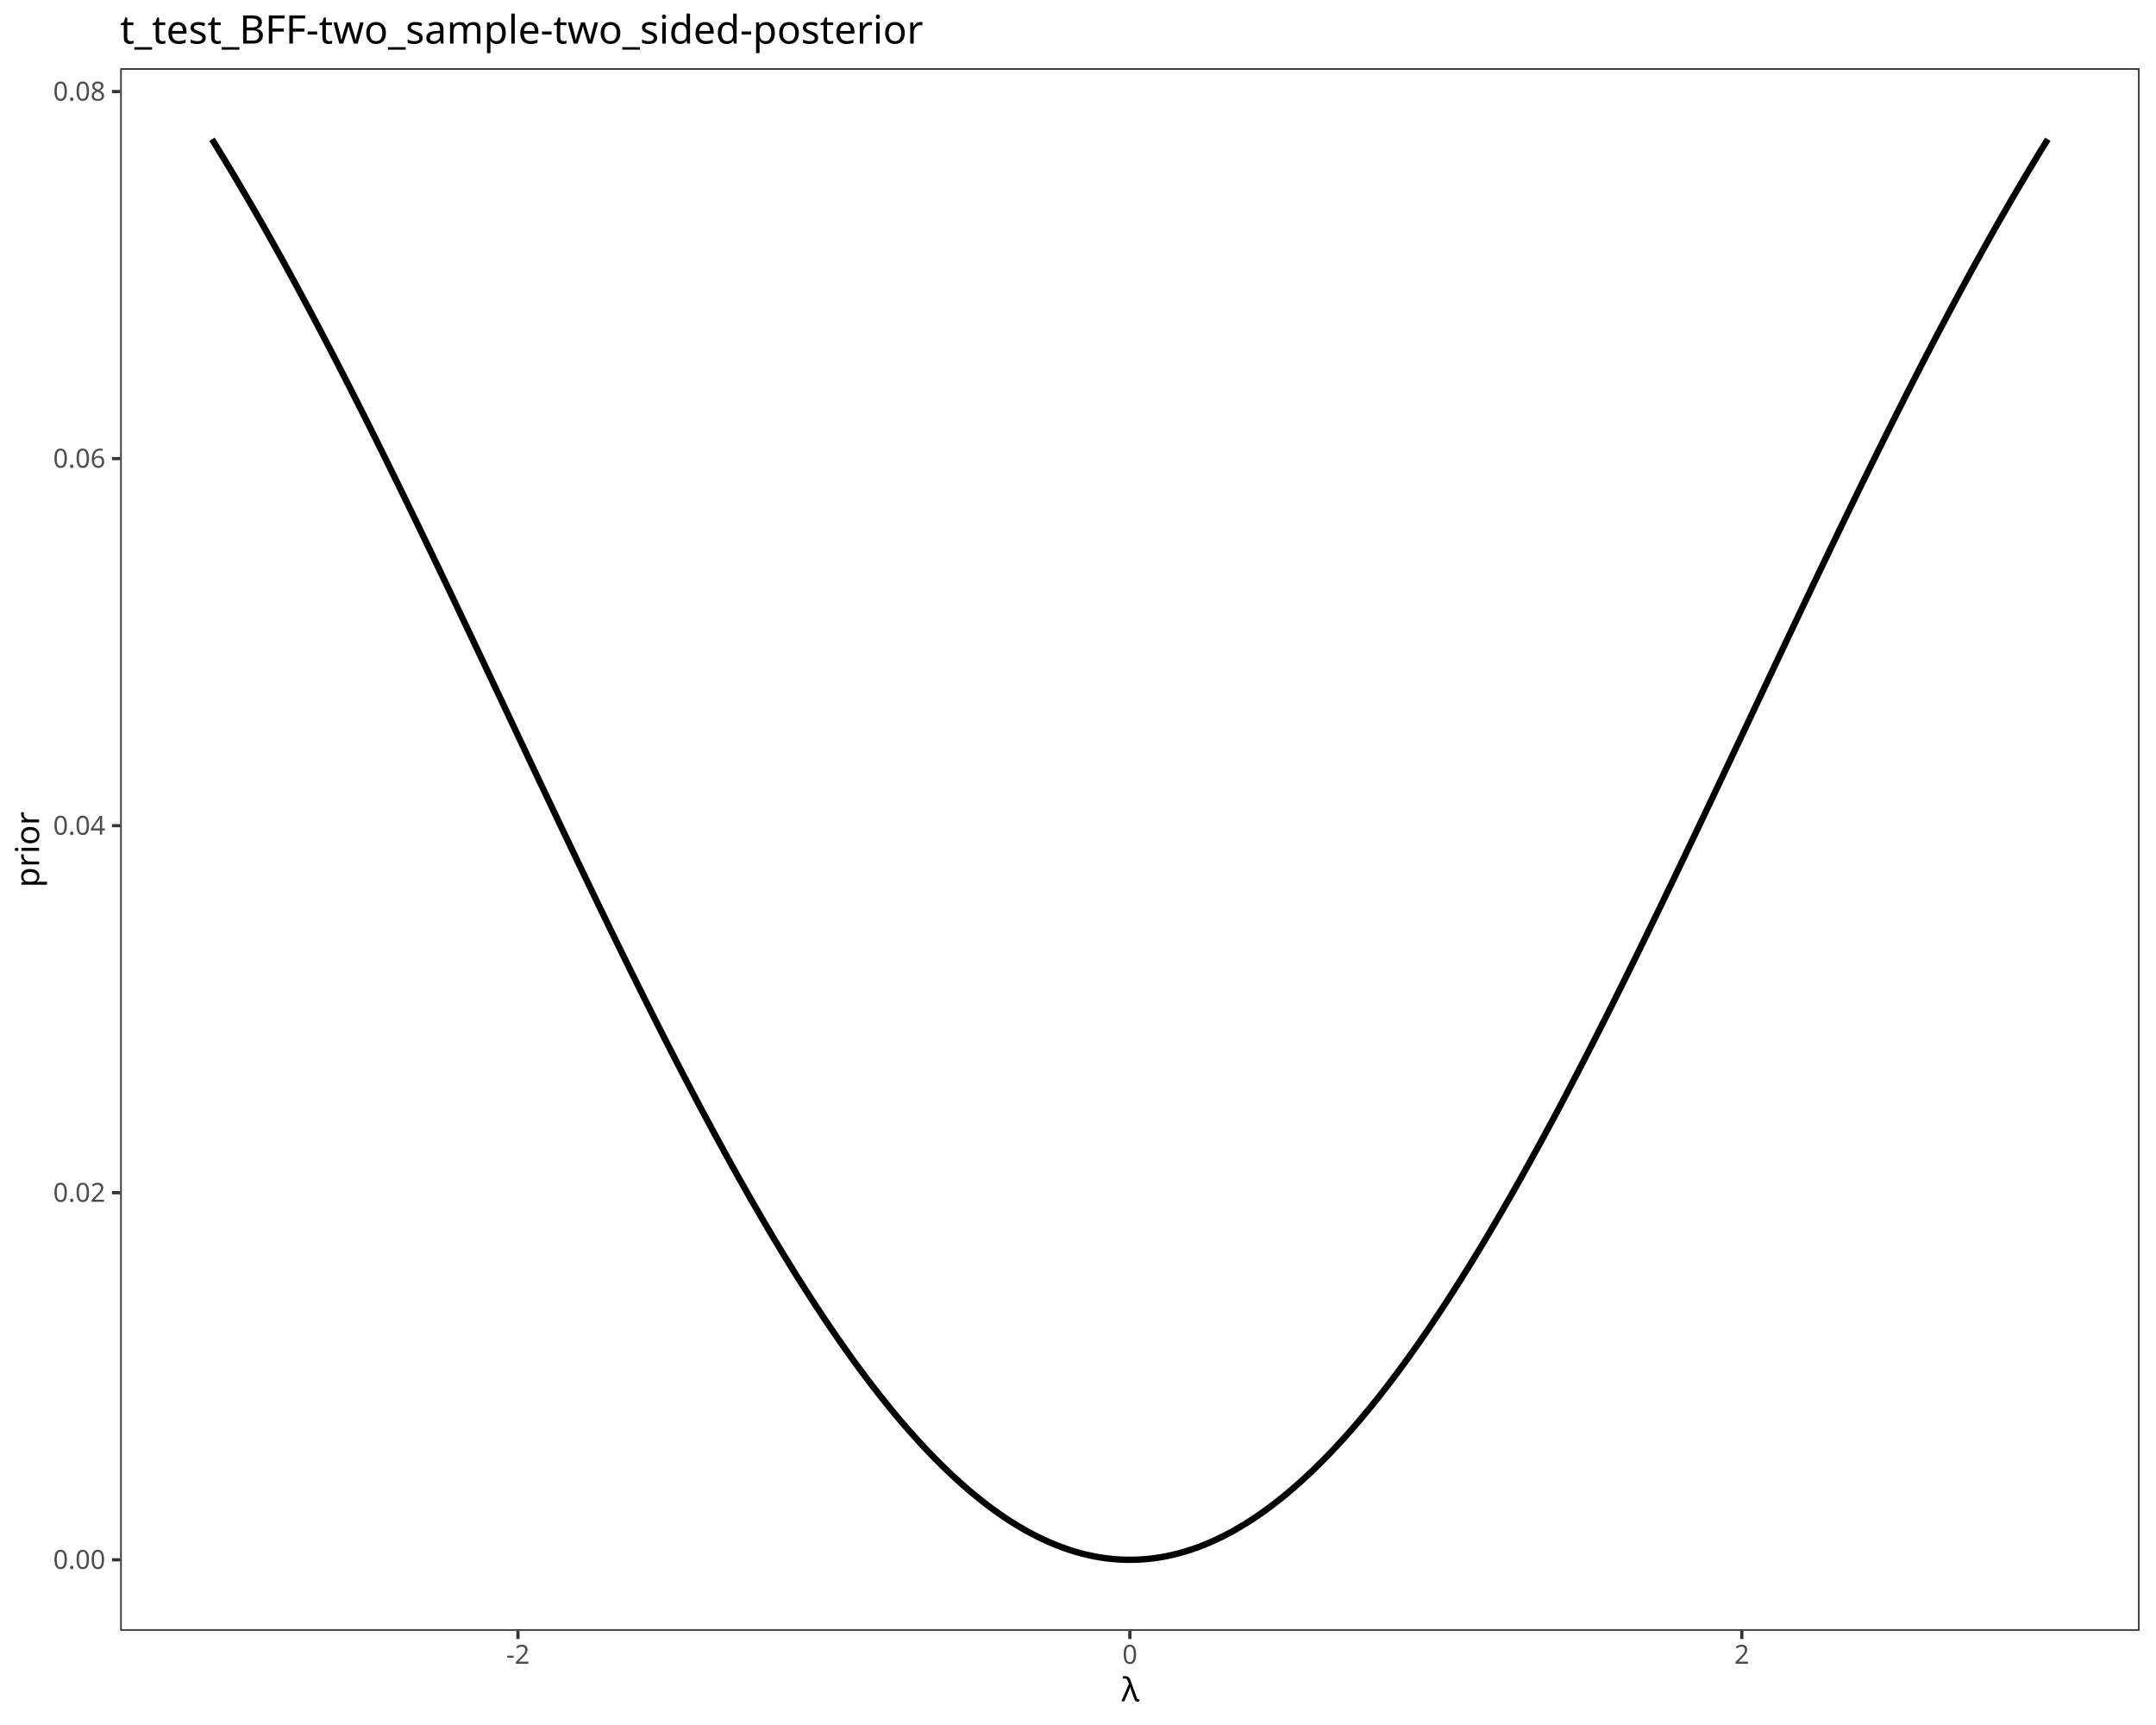
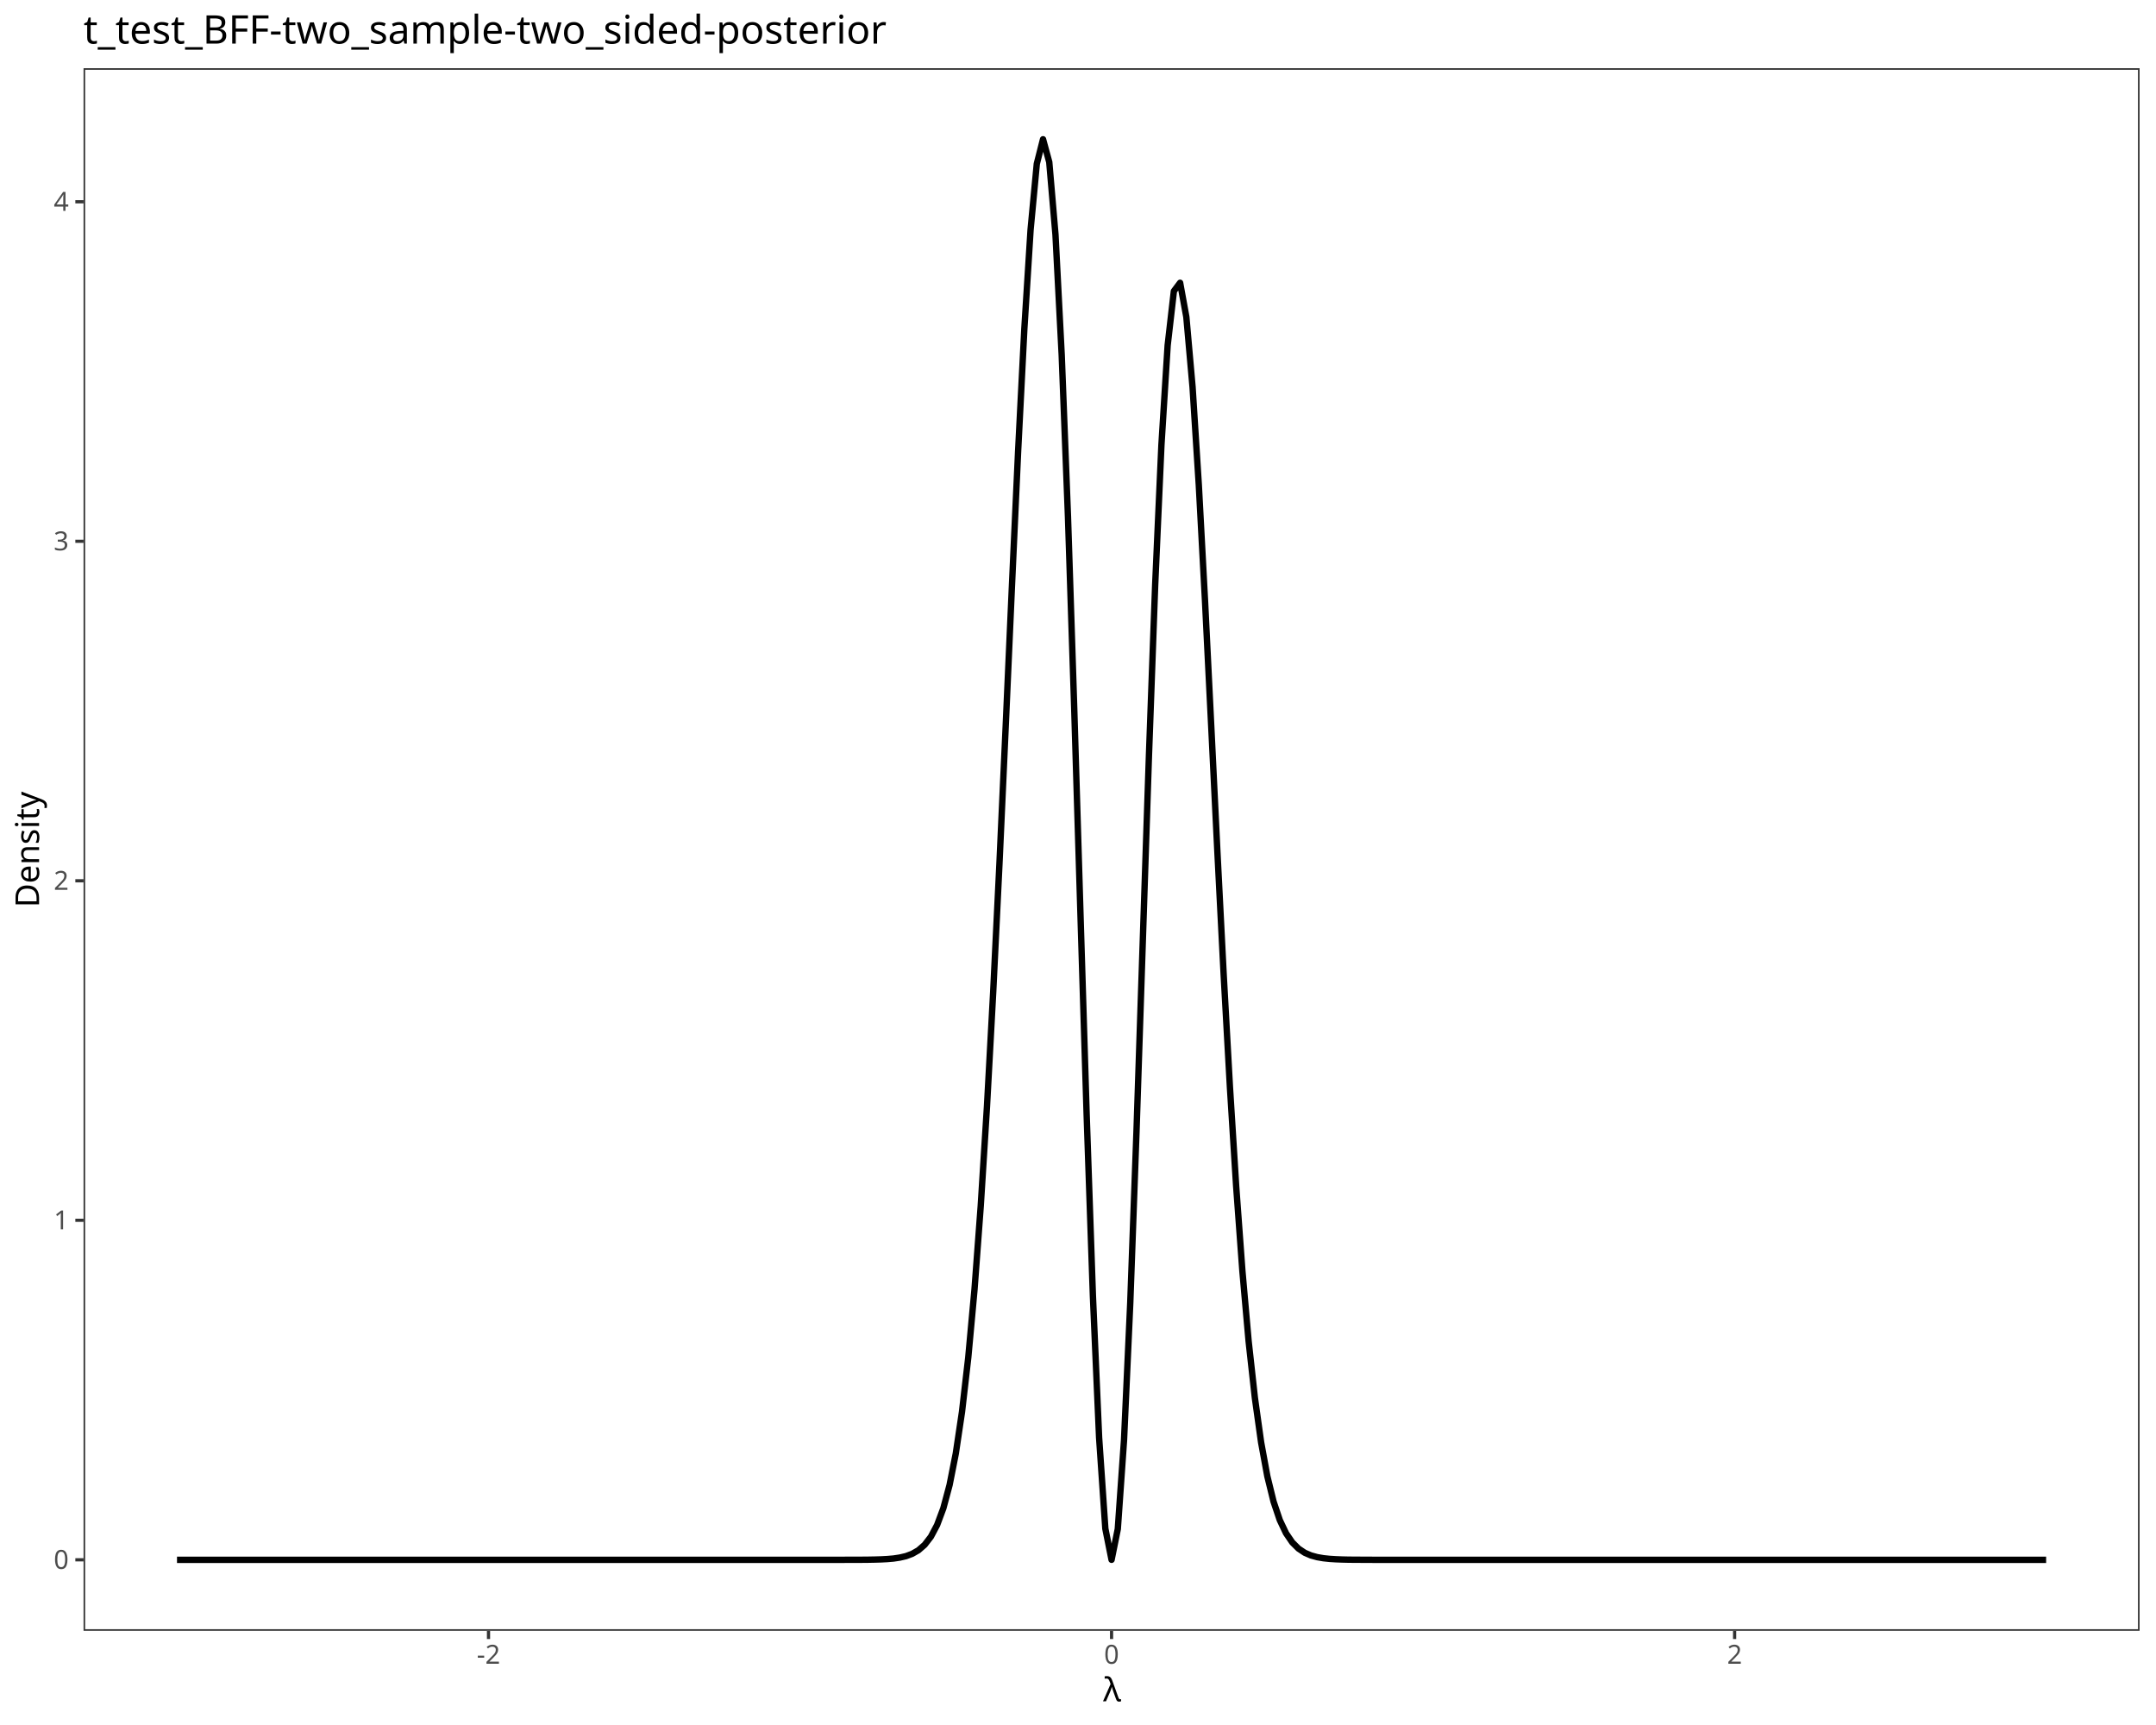
<svg xmlns="http://www.w3.org/2000/svg" class="svglite" data-engine-version="2.0" width="720.00pt" height="576.00pt" viewBox="0 0 720.00 576.00">
  <defs>
    <style type="text/css">
    .svglite line, .svglite polyline, .svglite polygon, .svglite path, .svglite rect, .svglite circle {
      fill: none;
      stroke: #000000;
      stroke-linecap: round;
      stroke-linejoin: round;
      stroke-miterlimit: 10.00;
    }
  </style>
  </defs>
  <rect width="100%" height="100%" style="stroke: none; fill: #FFFFFF;" />
  <defs>
    <clipPath id="cpMC4wMHw3MjAuMDB8MC4wMHw1NzYuMDA=">
      <rect x="0.00" y="0.00" width="720.00" height="576.00" />
    </clipPath>
  </defs>
  <g clip-path="url(#cpMC4wMHw3MjAuMDB8MC4wMHw1NzYuMDA=)">
    <rect x="0.00" y="0.00" width="720.00" height="576.00" style="stroke-width: 1.07; stroke: #FFFFFF; fill: #FFFFFF;" />
  </g>
  <defs>
-     <clipPath id="cpNDAuMTN8NzE0LjUyfDIyLjc4fDU0NC41Ng==">
-       <rect x="40.13" y="22.78" width="674.39" height="521.77" />
+     <clipPath id="cpMjcuOTB8NzE0LjUyfDIyLjc4fDU0NC41Ng==">
+       <rect x="27.90" y="22.78" width="686.62" height="521.77" />
    </clipPath>
  </defs>
-   <g clip-path="url(#cpNDAuMTN8NzE0LjUyfDIyLjc4fDU0NC41Ng==)">
-     <rect x="40.13" y="22.78" width="674.39" height="521.77" style="stroke-width: 1.07; stroke: none; fill: #FFFFFF;" />
-     <polyline points="70.79,46.50 72.83,49.81 74.87,53.16 76.92,56.54 78.96,59.97 81.00,63.43 83.05,66.92 85.09,70.46 87.14,74.03 89.18,77.63 91.22,81.27 93.27,84.94 95.31,88.64 97.35,92.38 99.40,96.14 101.44,99.94 103.48,103.76 105.53,107.62 107.57,111.50 109.62,115.41 111.66,119.35 113.70,123.31 115.75,127.30 117.79,131.31 119.83,135.35 121.88,139.40 123.92,143.48 125.96,147.58 128.01,151.70 130.05,155.84 132.09,160.00 134.14,164.17 136.18,168.37 138.23,172.57 140.27,176.80 142.31,181.03 144.36,185.28 146.40,189.54 148.44,193.81 150.49,198.09 152.53,202.39 154.57,206.69 156.62,210.99 158.66,215.31 160.71,219.62 162.75,223.95 164.79,228.27 166.84,232.60 168.88,236.93 170.92,241.26 172.97,245.60 175.01,249.93 177.05,254.25 179.10,258.58 181.14,262.90 183.18,267.21 185.23,271.52 187.27,275.82 189.32,280.11 191.36,284.40 193.40,288.67 195.45,292.93 197.49,297.18 199.53,301.42 201.58,305.64 203.62,309.85 205.66,314.04 207.71,318.21 209.75,322.37 211.80,326.51 213.84,330.62 215.88,334.72 217.93,338.79 219.97,342.84 222.01,346.87 224.06,350.87 226.10,354.85 228.14,358.79 230.19,362.71 232.23,366.61 234.27,370.47 236.32,374.30 238.36,378.10 240.41,381.87 242.45,385.60 244.49,389.30 246.54,392.97 248.58,396.60 250.62,400.19 252.67,403.74 254.71,407.26 256.75,410.73 258.80,414.17 260.84,417.56 262.89,420.91 264.93,424.22 266.97,427.49 269.02,430.71 271.06,433.88 273.10,437.01 275.15,440.09 277.19,443.12 279.23,446.11 281.28,449.05 283.32,451.93 285.36,454.77 287.41,457.55 289.45,460.28 291.50,462.96 293.54,465.59 295.58,468.16 297.63,470.68 299.67,473.14 301.71,475.54 303.76,477.89 305.80,480.18 307.84,482.42 309.89,484.59 311.93,486.71 313.98,488.76 316.02,490.76 318.06,492.70 320.11,494.57 322.15,496.39 324.19,498.14 326.24,499.83 328.28,501.46 330.32,503.02 332.37,504.52 334.41,505.96 336.45,507.33 338.50,508.64 340.54,509.88 342.59,511.06 344.63,512.17 346.67,513.21 348.72,514.19 350.76,515.10 352.80,515.95 354.85,516.73 356.89,517.44 358.93,518.09 360.98,518.66 363.02,519.17 365.07,519.62 367.11,519.99 369.15,520.30 371.20,520.53 373.24,520.70 375.28,520.81 377.33,520.84 379.37,520.81 381.41,520.70 383.46,520.53 385.50,520.30 387.54,519.99 389.59,519.62 391.63,519.17 393.68,518.66 395.72,518.09 397.76,517.44 399.81,516.73 401.85,515.95 403.89,515.10 405.94,514.19 407.98,513.21 410.02,512.17 412.07,511.06 414.11,509.88 416.16,508.64 418.20,507.33 420.24,505.96 422.29,504.52 424.33,503.02 426.37,501.46 428.42,499.83 430.46,498.14 432.50,496.39 434.55,494.57 436.59,492.70 438.63,490.76 440.68,488.76 442.72,486.71 444.77,484.59 446.81,482.42 448.85,480.18 450.90,477.89 452.94,475.54 454.98,473.14 457.03,470.68 459.07,468.16 461.11,465.59 463.16,462.96 465.20,460.28 467.25,457.55 469.29,454.77 471.33,451.93 473.38,449.05 475.42,446.11 477.46,443.12 479.51,440.09 481.55,437.01 483.59,433.88 485.64,430.71 487.68,427.49 489.72,424.22 491.77,420.91 493.81,417.56 495.86,414.17 497.90,410.73 499.94,407.26 501.99,403.74 504.03,400.19 506.07,396.60 508.12,392.97 510.16,389.30 512.20,385.60 514.25,381.87 516.29,378.10 518.34,374.30 520.38,370.47 522.42,366.61 524.47,362.71 526.51,358.79 528.55,354.85 530.60,350.87 532.64,346.87 534.68,342.84 536.73,338.79 538.77,334.72 540.81,330.62 542.86,326.51 544.90,322.37 546.95,318.21 548.99,314.04 551.03,309.85 553.08,305.64 555.12,301.42 557.16,297.18 559.21,292.93 561.25,288.67 563.29,284.40 565.34,280.11 567.38,275.82 569.43,271.52 571.47,267.21 573.51,262.90 575.56,258.58 577.60,254.25 579.64,249.93 581.69,245.60 583.73,241.26 585.77,236.93 587.82,232.60 589.86,228.27 591.90,223.95 593.95,219.62 595.99,215.31 598.04,210.99 600.08,206.69 602.12,202.39 604.17,198.09 606.21,193.81 608.25,189.54 610.30,185.28 612.34,181.03 614.38,176.80 616.43,172.57 618.47,168.37 620.51,164.17 622.56,160.00 624.60,155.84 626.65,151.70 628.69,147.58 630.73,143.48 632.78,139.40 634.82,135.35 636.86,131.31 638.91,127.30 640.95,123.31 642.99,119.35 645.04,115.41 647.08,111.50 649.13,107.62 651.17,103.76 653.21,99.94 655.26,96.14 657.30,92.38 659.34,88.64 661.39,84.94 663.43,81.27 665.47,77.63 667.52,74.03 669.56,70.46 671.60,66.92 673.65,63.43 675.69,59.97 677.74,56.54 679.78,53.16 681.82,49.81 683.87,46.50 " style="stroke-width: 2.13; stroke-linecap: butt;" />
-     <rect x="40.13" y="22.78" width="674.39" height="521.77" style="stroke-width: 1.07; stroke: #333333;" />
+   <g clip-path="url(#cpMjcuOTB8NzE0LjUyfDIyLjc4fDU0NC41Ng==)">
+     <rect x="27.90" y="22.78" width="686.62" height="521.77" style="stroke-width: 1.07; stroke: none; fill: #FFFFFF;" />
+     <polyline points="59.11,520.84 61.19,520.84 63.27,520.84 65.35,520.84 67.43,520.84 69.51,520.84 71.59,520.84 73.67,520.84 75.75,520.84 77.84,520.84 79.92,520.84 82.00,520.84 84.08,520.84 86.16,520.84 88.24,520.84 90.32,520.84 92.40,520.84 94.48,520.84 96.56,520.84 98.64,520.84 100.72,520.84 102.80,520.84 104.88,520.84 106.96,520.84 109.05,520.84 111.13,520.84 113.21,520.84 115.29,520.84 117.37,520.84 119.45,520.84 121.53,520.84 123.61,520.84 125.69,520.84 127.77,520.84 129.85,520.84 131.93,520.84 134.01,520.84 136.09,520.84 138.17,520.84 140.26,520.84 142.34,520.84 144.42,520.84 146.50,520.84 148.58,520.84 150.66,520.84 152.74,520.84 154.82,520.84 156.90,520.84 158.98,520.84 161.06,520.84 163.14,520.84 165.22,520.84 167.30,520.84 169.38,520.84 171.47,520.84 173.55,520.84 175.63,520.84 177.71,520.84 179.79,520.84 181.87,520.84 183.95,520.84 186.03,520.84 188.11,520.84 190.19,520.84 192.27,520.84 194.35,520.84 196.43,520.84 198.51,520.84 200.59,520.84 202.68,520.84 204.76,520.84 206.84,520.84 208.92,520.84 211.00,520.84 213.08,520.84 215.16,520.84 217.24,520.84 219.32,520.84 221.40,520.84 223.48,520.84 225.56,520.84 227.64,520.84 229.72,520.84 231.80,520.84 233.89,520.84 235.97,520.84 238.05,520.84 240.13,520.84 242.21,520.84 244.29,520.84 246.37,520.84 248.45,520.84 250.53,520.84 252.61,520.84 254.69,520.84 256.77,520.84 258.85,520.84 260.93,520.84 263.01,520.84 265.10,520.84 267.18,520.84 269.26,520.84 271.34,520.84 273.42,520.84 275.50,520.84 277.58,520.84 279.66,520.84 281.74,520.84 283.82,520.83 285.90,520.83 287.98,520.82 290.06,520.80 292.14,520.76 294.22,520.70 296.31,520.59 298.39,520.41 300.47,520.10 302.55,519.62 304.63,518.84 306.71,517.65 308.79,515.83 310.87,513.13 312.95,509.21 315.03,503.63 317.11,495.87 319.19,485.34 321.27,471.37 323.35,453.31 325.44,430.55 327.52,402.67 329.60,369.47 331.68,331.19 333.76,288.54 335.84,242.84 337.92,196.04 340.00,150.70 342.08,109.84 344.16,76.76 346.24,54.71 348.32,46.50 350.40,54.13 352.48,78.39 354.56,118.61 356.65,172.51 358.73,236.27 360.81,304.82 362.89,372.27 364.97,432.55 367.05,480.09 369.13,510.44 371.21,520.84 373.29,510.54 375.37,480.87 377.45,435.08 379.53,377.91 381.61,315.03 383.69,252.34 385.77,195.34 387.86,148.59 389.94,115.32 392.02,97.20 394.10,94.42 396.18,105.84 398.26,129.28 400.34,161.93 402.42,200.72 404.50,242.64 406.58,285.02 408.66,325.68 410.74,363.04 412.82,396.11 414.90,424.40 416.98,447.86 419.07,466.78 421.15,481.62 423.23,492.96 425.31,501.42 427.39,507.59 429.47,511.97 431.55,515.02 433.63,517.09 435.71,518.48 437.79,519.38 439.87,519.95 441.95,520.31 444.03,520.53 446.11,520.66 448.19,520.74 450.28,520.79 452.36,520.81 454.44,520.82 456.52,520.83 458.60,520.84 460.68,520.84 462.76,520.84 464.84,520.84 466.92,520.84 469.00,520.84 471.08,520.84 473.16,520.84 475.24,520.84 477.32,520.84 479.40,520.84 481.49,520.84 483.57,520.84 485.65,520.84 487.73,520.84 489.81,520.84 491.89,520.84 493.97,520.84 496.05,520.84 498.13,520.84 500.21,520.84 502.29,520.84 504.37,520.84 506.45,520.84 508.53,520.84 510.61,520.84 512.70,520.84 514.78,520.84 516.86,520.84 518.94,520.84 521.02,520.84 523.10,520.84 525.18,520.84 527.26,520.84 529.34,520.84 531.42,520.84 533.50,520.84 535.58,520.84 537.66,520.84 539.74,520.84 541.82,520.84 543.91,520.84 545.99,520.84 548.07,520.84 550.15,520.84 552.23,520.84 554.31,520.84 556.39,520.84 558.47,520.84 560.55,520.84 562.63,520.84 564.71,520.84 566.79,520.84 568.87,520.84 570.95,520.84 573.03,520.84 575.12,520.84 577.20,520.84 579.28,520.84 581.36,520.84 583.44,520.84 585.52,520.84 587.60,520.84 589.68,520.84 591.76,520.84 593.84,520.84 595.92,520.84 598.00,520.84 600.08,520.84 602.16,520.84 604.24,520.84 606.33,520.84 608.41,520.84 610.49,520.84 612.57,520.84 614.65,520.84 616.73,520.84 618.81,520.84 620.89,520.84 622.97,520.84 625.05,520.84 627.13,520.84 629.21,520.84 631.29,520.84 633.37,520.84 635.46,520.84 637.54,520.84 639.62,520.84 641.70,520.84 643.78,520.84 645.86,520.84 647.94,520.84 650.02,520.84 652.10,520.84 654.18,520.84 656.26,520.84 658.34,520.84 660.42,520.84 662.50,520.84 664.58,520.84 666.67,520.84 668.75,520.84 670.83,520.84 672.91,520.84 674.99,520.84 677.07,520.84 679.15,520.84 681.23,520.84 683.31,520.84 " style="stroke-width: 2.13; stroke-linecap: butt;" />
+     <rect x="27.90" y="22.78" width="686.62" height="521.77" style="stroke-width: 1.07; stroke: #333333;" />
  </g>
  <g clip-path="url(#cpMC4wMHw3MjAuMDB8MC4wMHw1NzYuMDA=)">
-     <text x="35.20" y="523.87" text-anchor="end" style="font-size: 8.80px; fill: #4D4D4D; font-family: sans;" textLength="17.13px" lengthAdjust="spacingAndGlyphs">0.00</text>
-     <text x="35.20" y="401.30" text-anchor="end" style="font-size: 8.80px; fill: #4D4D4D; font-family: sans;" textLength="17.13px" lengthAdjust="spacingAndGlyphs">0.02</text>
-     <text x="35.20" y="278.73" text-anchor="end" style="font-size: 8.80px; fill: #4D4D4D; font-family: sans;" textLength="17.13px" lengthAdjust="spacingAndGlyphs">0.04</text>
-     <text x="35.20" y="156.16" text-anchor="end" style="font-size: 8.80px; fill: #4D4D4D; font-family: sans;" textLength="17.13px" lengthAdjust="spacingAndGlyphs">0.06</text>
-     <text x="35.20" y="33.59" text-anchor="end" style="font-size: 8.80px; fill: #4D4D4D; font-family: sans;" textLength="17.13px" lengthAdjust="spacingAndGlyphs">0.08</text>
-     <polyline points="37.39,520.84 40.13,520.84 " style="stroke-width: 1.07; stroke: #333333; stroke-linecap: butt;" />
-     <polyline points="37.39,398.27 40.13,398.27 " style="stroke-width: 1.07; stroke: #333333; stroke-linecap: butt;" />
-     <polyline points="37.39,275.70 40.13,275.70 " style="stroke-width: 1.07; stroke: #333333; stroke-linecap: butt;" />
-     <polyline points="37.39,153.13 40.13,153.13 " style="stroke-width: 1.07; stroke: #333333; stroke-linecap: butt;" />
-     <polyline points="37.39,30.56 40.13,30.56 " style="stroke-width: 1.07; stroke: #333333; stroke-linecap: butt;" />
-     <polyline points="172.97,547.30 172.97,544.56 " style="stroke-width: 1.07; stroke: #333333; stroke-linecap: butt;" />
-     <polyline points="377.33,547.30 377.33,544.56 " style="stroke-width: 1.07; stroke: #333333; stroke-linecap: butt;" />
-     <polyline points="581.69,547.30 581.69,544.56 " style="stroke-width: 1.07; stroke: #333333; stroke-linecap: butt;" />
-     <text x="172.97" y="555.55" text-anchor="middle" style="font-size: 8.80px; fill: #4D4D4D; font-family: sans;" textLength="7.82px" lengthAdjust="spacingAndGlyphs">-2</text>
-     <text x="377.33" y="555.55" text-anchor="middle" style="font-size: 8.80px; fill: #4D4D4D; font-family: sans;" textLength="4.89px" lengthAdjust="spacingAndGlyphs">0</text>
-     <text x="581.69" y="555.55" text-anchor="middle" style="font-size: 8.80px; fill: #4D4D4D; font-family: sans;" textLength="4.89px" lengthAdjust="spacingAndGlyphs">2</text>
-     <text x="374.52" y="568.10" style="font-size: 11.00px; font-family: sans;" textLength="5.60px" lengthAdjust="spacingAndGlyphs">λ</text>
-     <text transform="translate(13.05,283.67) rotate(-90)" text-anchor="middle" style="font-size: 11.00px; font-family: sans;" textLength="22.00px" lengthAdjust="spacingAndGlyphs">prior</text>
-     <text x="40.13" y="14.56" style="font-size: 13.20px; font-family: sans;" textLength="259.01px" lengthAdjust="spacingAndGlyphs">t_test_BFF-two_sample-two_sided-posterior</text>
+     <text x="22.97" y="523.87" text-anchor="end" style="font-size: 8.80px; fill: #4D4D4D; font-family: sans;" textLength="4.89px" lengthAdjust="spacingAndGlyphs">0</text>
+     <text x="22.97" y="410.50" text-anchor="end" style="font-size: 8.80px; fill: #4D4D4D; font-family: sans;" textLength="4.89px" lengthAdjust="spacingAndGlyphs">1</text>
+     <text x="22.97" y="297.13" text-anchor="end" style="font-size: 8.80px; fill: #4D4D4D; font-family: sans;" textLength="4.89px" lengthAdjust="spacingAndGlyphs">2</text>
+     <text x="22.97" y="183.77" text-anchor="end" style="font-size: 8.80px; fill: #4D4D4D; font-family: sans;" textLength="4.89px" lengthAdjust="spacingAndGlyphs">3</text>
+     <text x="22.97" y="70.40" text-anchor="end" style="font-size: 8.80px; fill: #4D4D4D; font-family: sans;" textLength="4.89px" lengthAdjust="spacingAndGlyphs">4</text>
+     <polyline points="25.16,520.84 27.90,520.84 " style="stroke-width: 1.07; stroke: #333333; stroke-linecap: butt;" />
+     <polyline points="25.16,407.47 27.90,407.47 " style="stroke-width: 1.07; stroke: #333333; stroke-linecap: butt;" />
+     <polyline points="25.16,294.11 27.90,294.11 " style="stroke-width: 1.07; stroke: #333333; stroke-linecap: butt;" />
+     <polyline points="25.16,180.74 27.90,180.74 " style="stroke-width: 1.07; stroke: #333333; stroke-linecap: butt;" />
+     <polyline points="25.16,67.37 27.90,67.37 " style="stroke-width: 1.07; stroke: #333333; stroke-linecap: butt;" />
+     <polyline points="163.14,547.30 163.14,544.56 " style="stroke-width: 1.07; stroke: #333333; stroke-linecap: butt;" />
+     <polyline points="371.21,547.30 371.21,544.56 " style="stroke-width: 1.07; stroke: #333333; stroke-linecap: butt;" />
+     <polyline points="579.28,547.30 579.28,544.56 " style="stroke-width: 1.07; stroke: #333333; stroke-linecap: butt;" />
+     <text x="163.14" y="555.55" text-anchor="middle" style="font-size: 8.80px; fill: #4D4D4D; font-family: sans;" textLength="7.82px" lengthAdjust="spacingAndGlyphs">-2</text>
+     <text x="371.21" y="555.55" text-anchor="middle" style="font-size: 8.80px; fill: #4D4D4D; font-family: sans;" textLength="4.89px" lengthAdjust="spacingAndGlyphs">0</text>
+     <text x="579.28" y="555.55" text-anchor="middle" style="font-size: 8.80px; fill: #4D4D4D; font-family: sans;" textLength="4.89px" lengthAdjust="spacingAndGlyphs">2</text>
+     <text x="368.41" y="568.10" style="font-size: 11.00px; font-family: sans;" textLength="5.60px" lengthAdjust="spacingAndGlyphs">λ</text>
+     <text transform="translate(13.05,283.67) rotate(-90)" text-anchor="middle" style="font-size: 11.00px; font-family: sans;" textLength="36.69px" lengthAdjust="spacingAndGlyphs">Density</text>
+     <text x="27.90" y="14.56" style="font-size: 13.20px; font-family: sans;" textLength="259.01px" lengthAdjust="spacingAndGlyphs">t_test_BFF-two_sample-two_sided-posterior</text>
  </g>
</svg>
